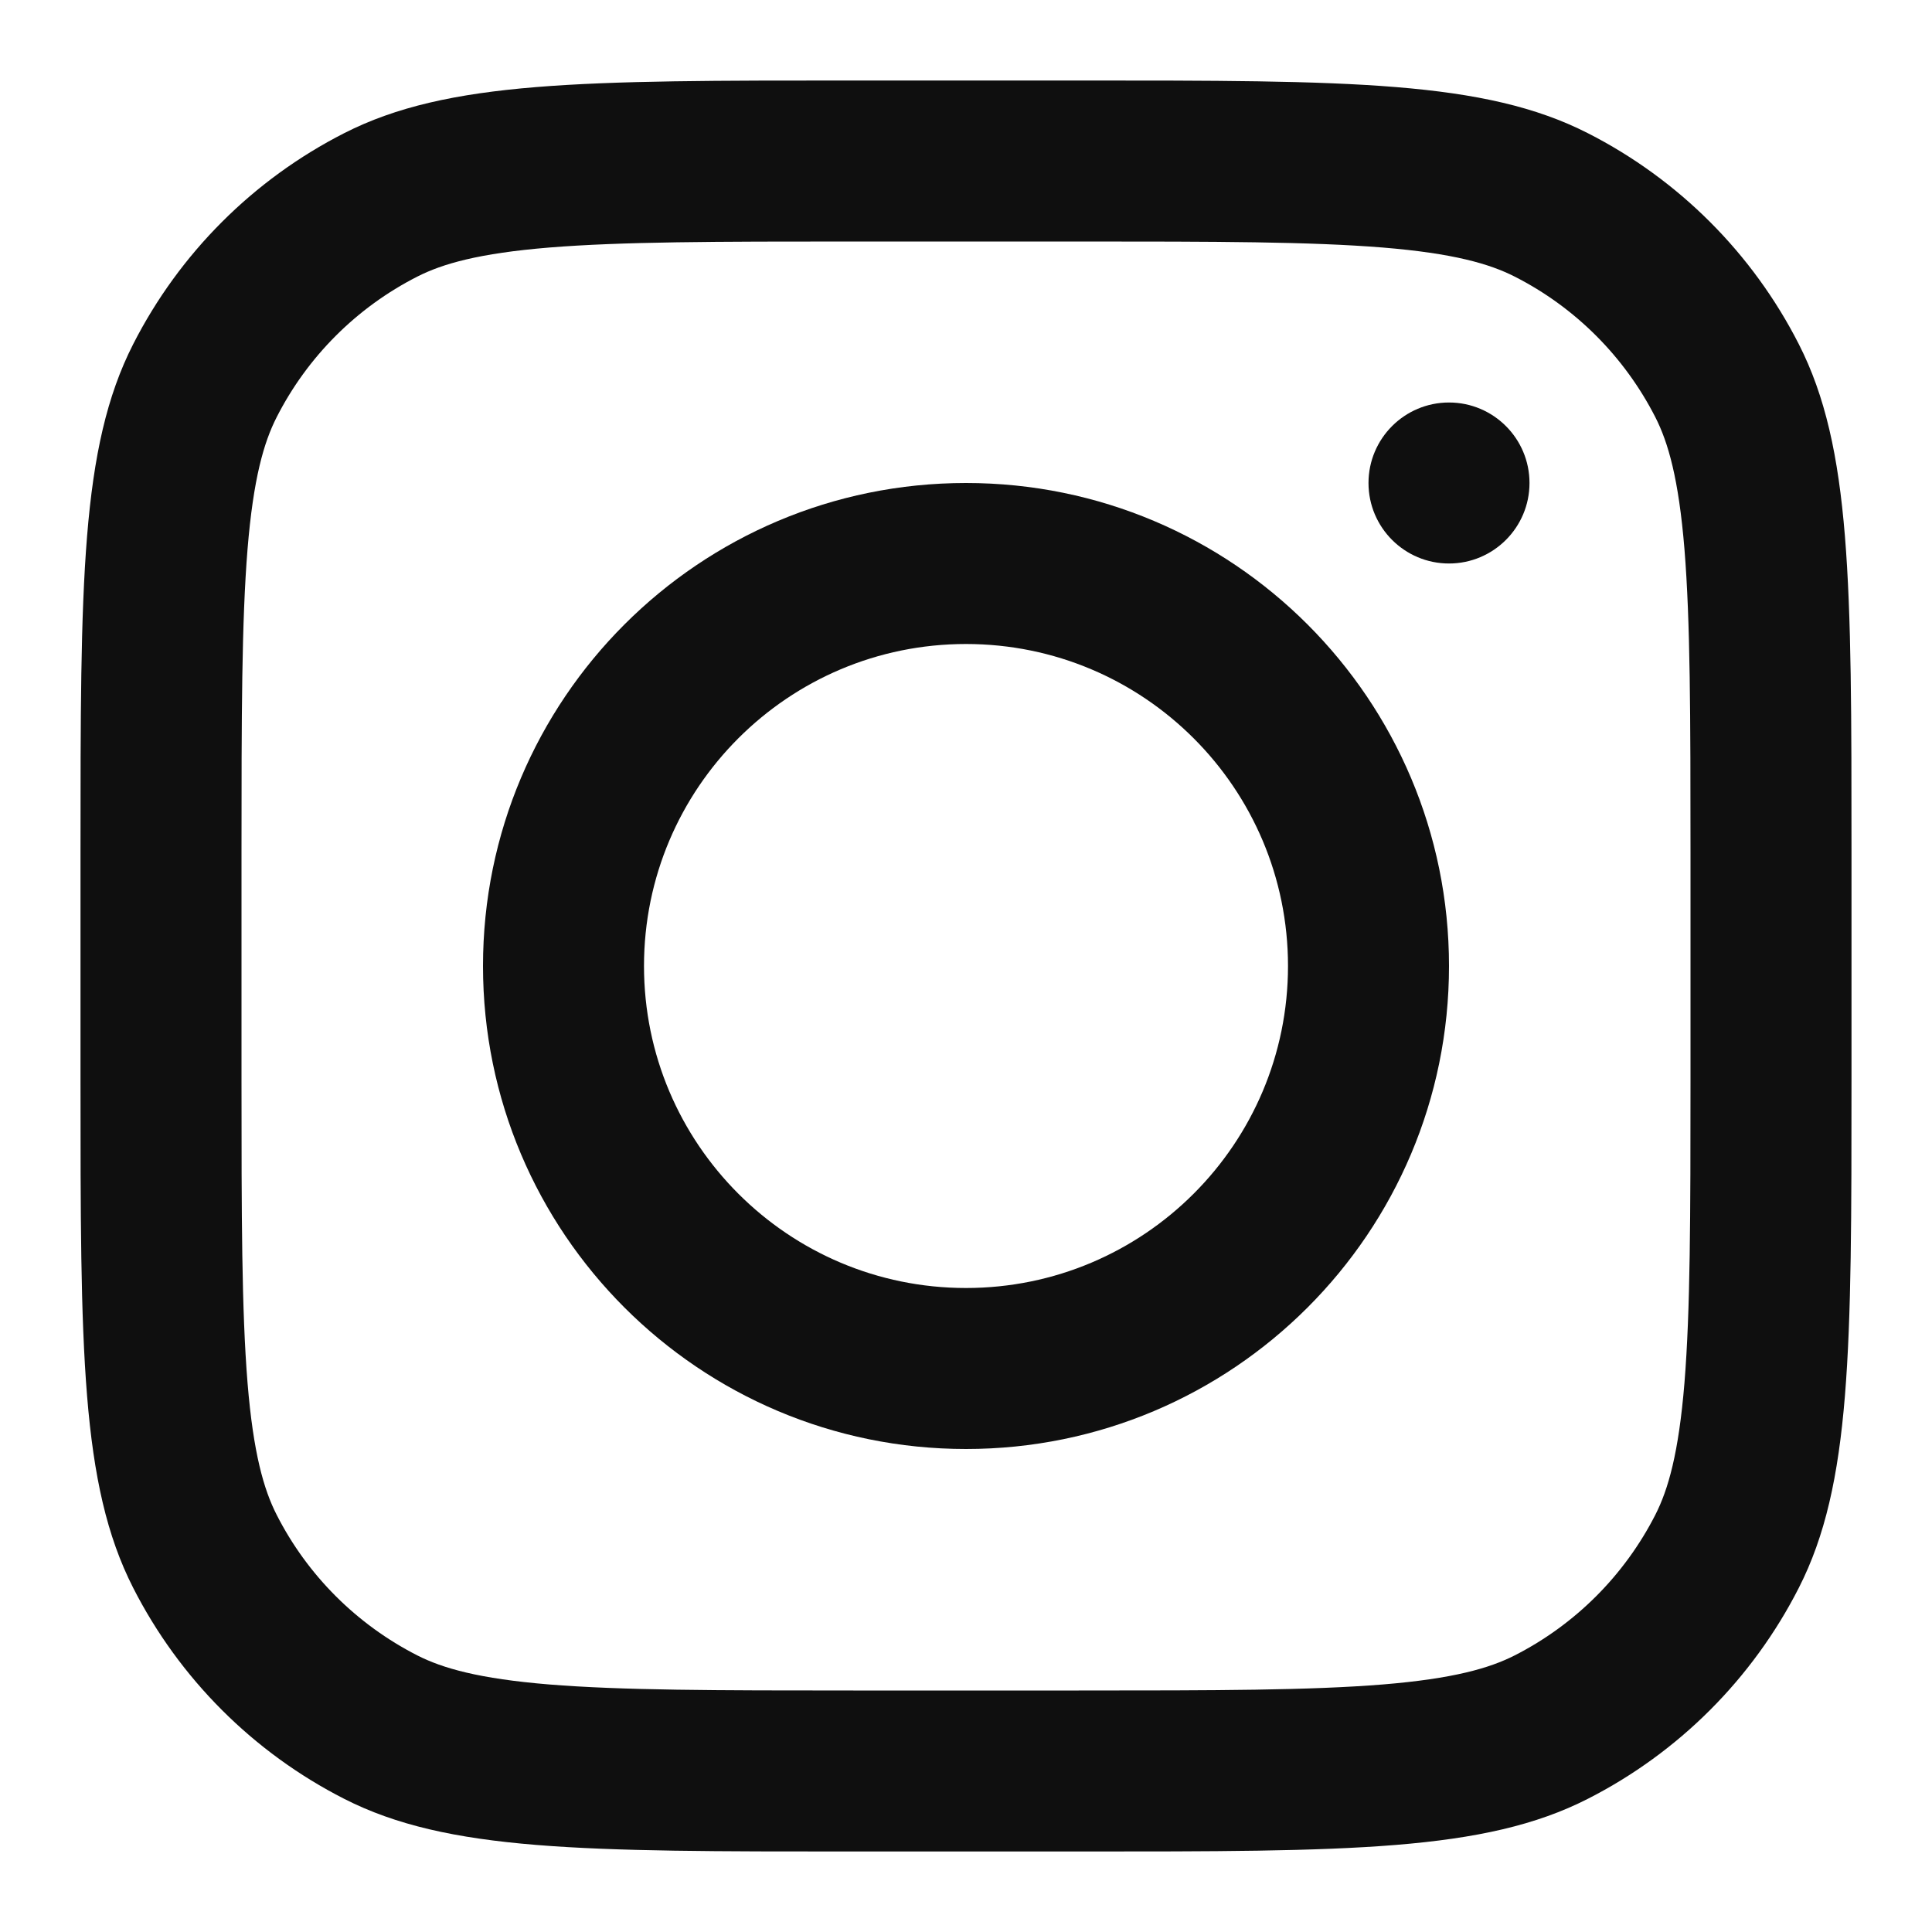
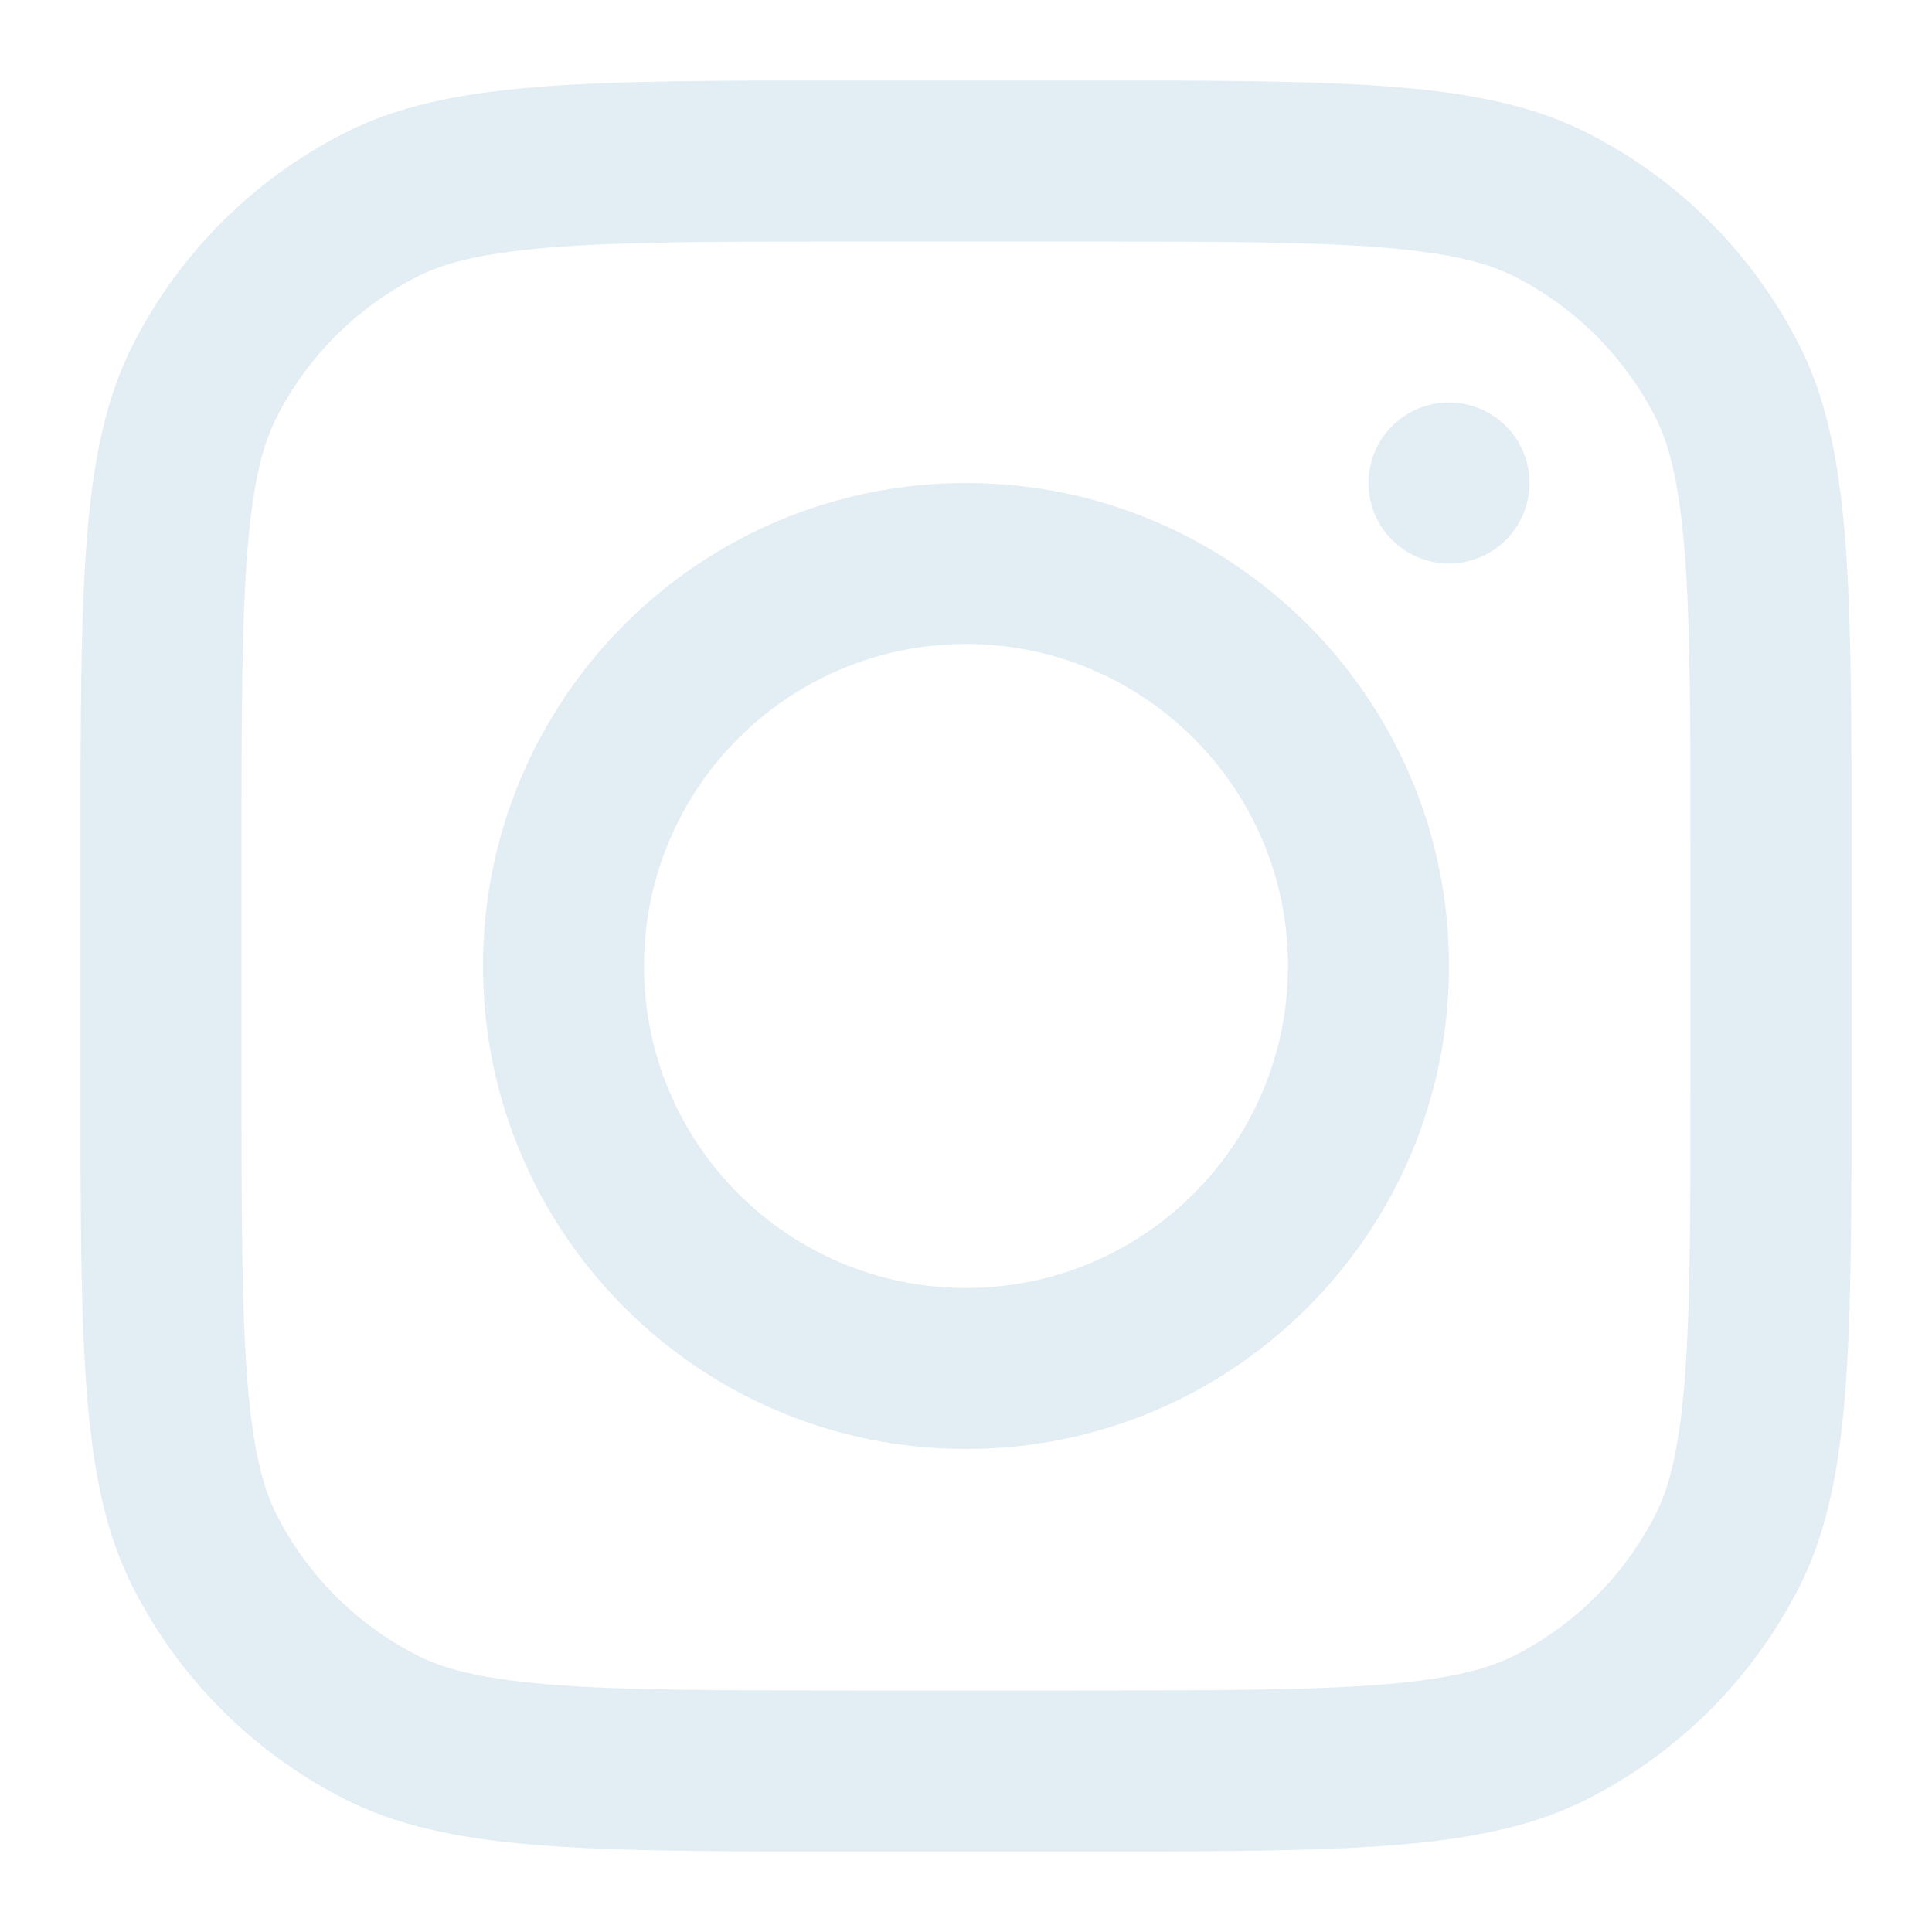
<svg xmlns="http://www.w3.org/2000/svg" width="800px" height="800px" viewBox="0 0 24 24" fill="none">
-   <path fill-rule="evenodd" clip-rule="evenodd" d="M12 18C15.314 18 18 15.314 18 12C18 8.686 15.314 6 12 6C8.686 6 6 8.686 6 12C6 15.314 8.686 18 12 18ZM12 16C14.209 16 16 14.209 16 12C16 9.791 14.209 8 12 8C9.791 8 8 9.791 8 12C8 14.209 9.791 16 12 16Z" fill="#0F0F0F" />
-   <path d="M18 5C17.448 5 17 5.448 17 6C17 6.552 17.448 7 18 7C18.552 7 19 6.552 19 6C19 5.448 18.552 5 18 5Z" fill="#0F0F0F" />
-   <path fill-rule="evenodd" clip-rule="evenodd" d="M1.654 4.276C1 5.56 1 7.24 1 10.6V13.4C1 16.76 1 18.441 1.654 19.724C2.229 20.853 3.147 21.771 4.276 22.346C5.56 23 7.24 23 10.6 23H13.4C16.76 23 18.441 23 19.724 22.346C20.853 21.771 21.771 20.853 22.346 19.724C23 18.441 23 16.76 23 13.4V10.6C23 7.24 23 5.56 22.346 4.276C21.771 3.147 20.853 2.229 19.724 1.654C18.441 1 16.76 1 13.4 1H10.6C7.24 1 5.56 1 4.276 1.654C3.147 2.229 2.229 3.147 1.654 4.276ZM13.4 3H10.6C8.887 3 7.722 3.002 6.822 3.075C5.945 3.147 5.497 3.277 5.184 3.436C4.431 3.819 3.819 4.431 3.436 5.184C3.277 5.497 3.147 5.945 3.075 6.822C3.002 7.722 3 8.887 3 10.6V13.4C3 15.113 3.002 16.278 3.075 17.178C3.147 18.055 3.277 18.503 3.436 18.816C3.819 19.569 4.431 20.18 5.184 20.564C5.497 20.723 5.945 20.853 6.822 20.925C7.722 20.998 8.887 21 10.6 21H13.4C15.113 21 16.278 20.998 17.178 20.925C18.055 20.853 18.503 20.723 18.816 20.564C19.569 20.18 20.18 19.569 20.564 18.816C20.723 18.503 20.853 18.055 20.925 17.178C20.998 16.278 21 15.113 21 13.4V10.6C21 8.887 20.998 7.722 20.925 6.822C20.853 5.945 20.723 5.497 20.564 5.184C20.18 4.431 19.569 3.819 18.816 3.436C18.503 3.277 18.055 3.147 17.178 3.075C16.278 3.002 15.113 3 13.4 3Z" fill="#0F0F0F" />
+   <path fill-rule="evenodd" clip-rule="evenodd" d="M12 18C15.314 18 18 15.314 18 12C18 8.686 15.314 6 12 6C8.686 6 6 8.686 6 12C6 15.314 8.686 18 12 18ZM12 16C14.209 16 16 14.209 16 12C16 9.791 14.209 8 12 8C9.791 8 8 9.791 8 12C8 14.209 9.791 16 12 16Z" fill="#E3EDF4" />
+   <path d="M18 5C17.448 5 17 5.448 17 6C17 6.552 17.448 7 18 7C18.552 7 19 6.552 19 6C19 5.448 18.552 5 18 5Z" fill="#E3EDF4" />
+   <path fill-rule="evenodd" clip-rule="evenodd" d="M1.654 4.276C1 5.56 1 7.24 1 10.6V13.4C1 16.76 1 18.441 1.654 19.724C2.229 20.853 3.147 21.771 4.276 22.346C5.56 23 7.24 23 10.6 23H13.4C16.76 23 18.441 23 19.724 22.346C20.853 21.771 21.771 20.853 22.346 19.724C23 18.441 23 16.76 23 13.4V10.6C23 7.24 23 5.56 22.346 4.276C21.771 3.147 20.853 2.229 19.724 1.654C18.441 1 16.76 1 13.4 1H10.6C7.24 1 5.56 1 4.276 1.654C3.147 2.229 2.229 3.147 1.654 4.276ZM13.4 3H10.6C8.887 3 7.722 3.002 6.822 3.075C5.945 3.147 5.497 3.277 5.184 3.436C4.431 3.819 3.819 4.431 3.436 5.184C3.277 5.497 3.147 5.945 3.075 6.822C3.002 7.722 3 8.887 3 10.6V13.4C3 15.113 3.002 16.278 3.075 17.178C3.147 18.055 3.277 18.503 3.436 18.816C3.819 19.569 4.431 20.18 5.184 20.564C5.497 20.723 5.945 20.853 6.822 20.925C7.722 20.998 8.887 21 10.6 21H13.4C15.113 21 16.278 20.998 17.178 20.925C18.055 20.853 18.503 20.723 18.816 20.564C19.569 20.18 20.18 19.569 20.564 18.816C20.723 18.503 20.853 18.055 20.925 17.178C20.998 16.278 21 15.113 21 13.4V10.6C21 8.887 20.998 7.722 20.925 6.822C20.853 5.945 20.723 5.497 20.564 5.184C20.18 4.431 19.569 3.819 18.816 3.436C18.503 3.277 18.055 3.147 17.178 3.075C16.278 3.002 15.113 3 13.4 3Z" fill="#E3EDF4" />
</svg>
